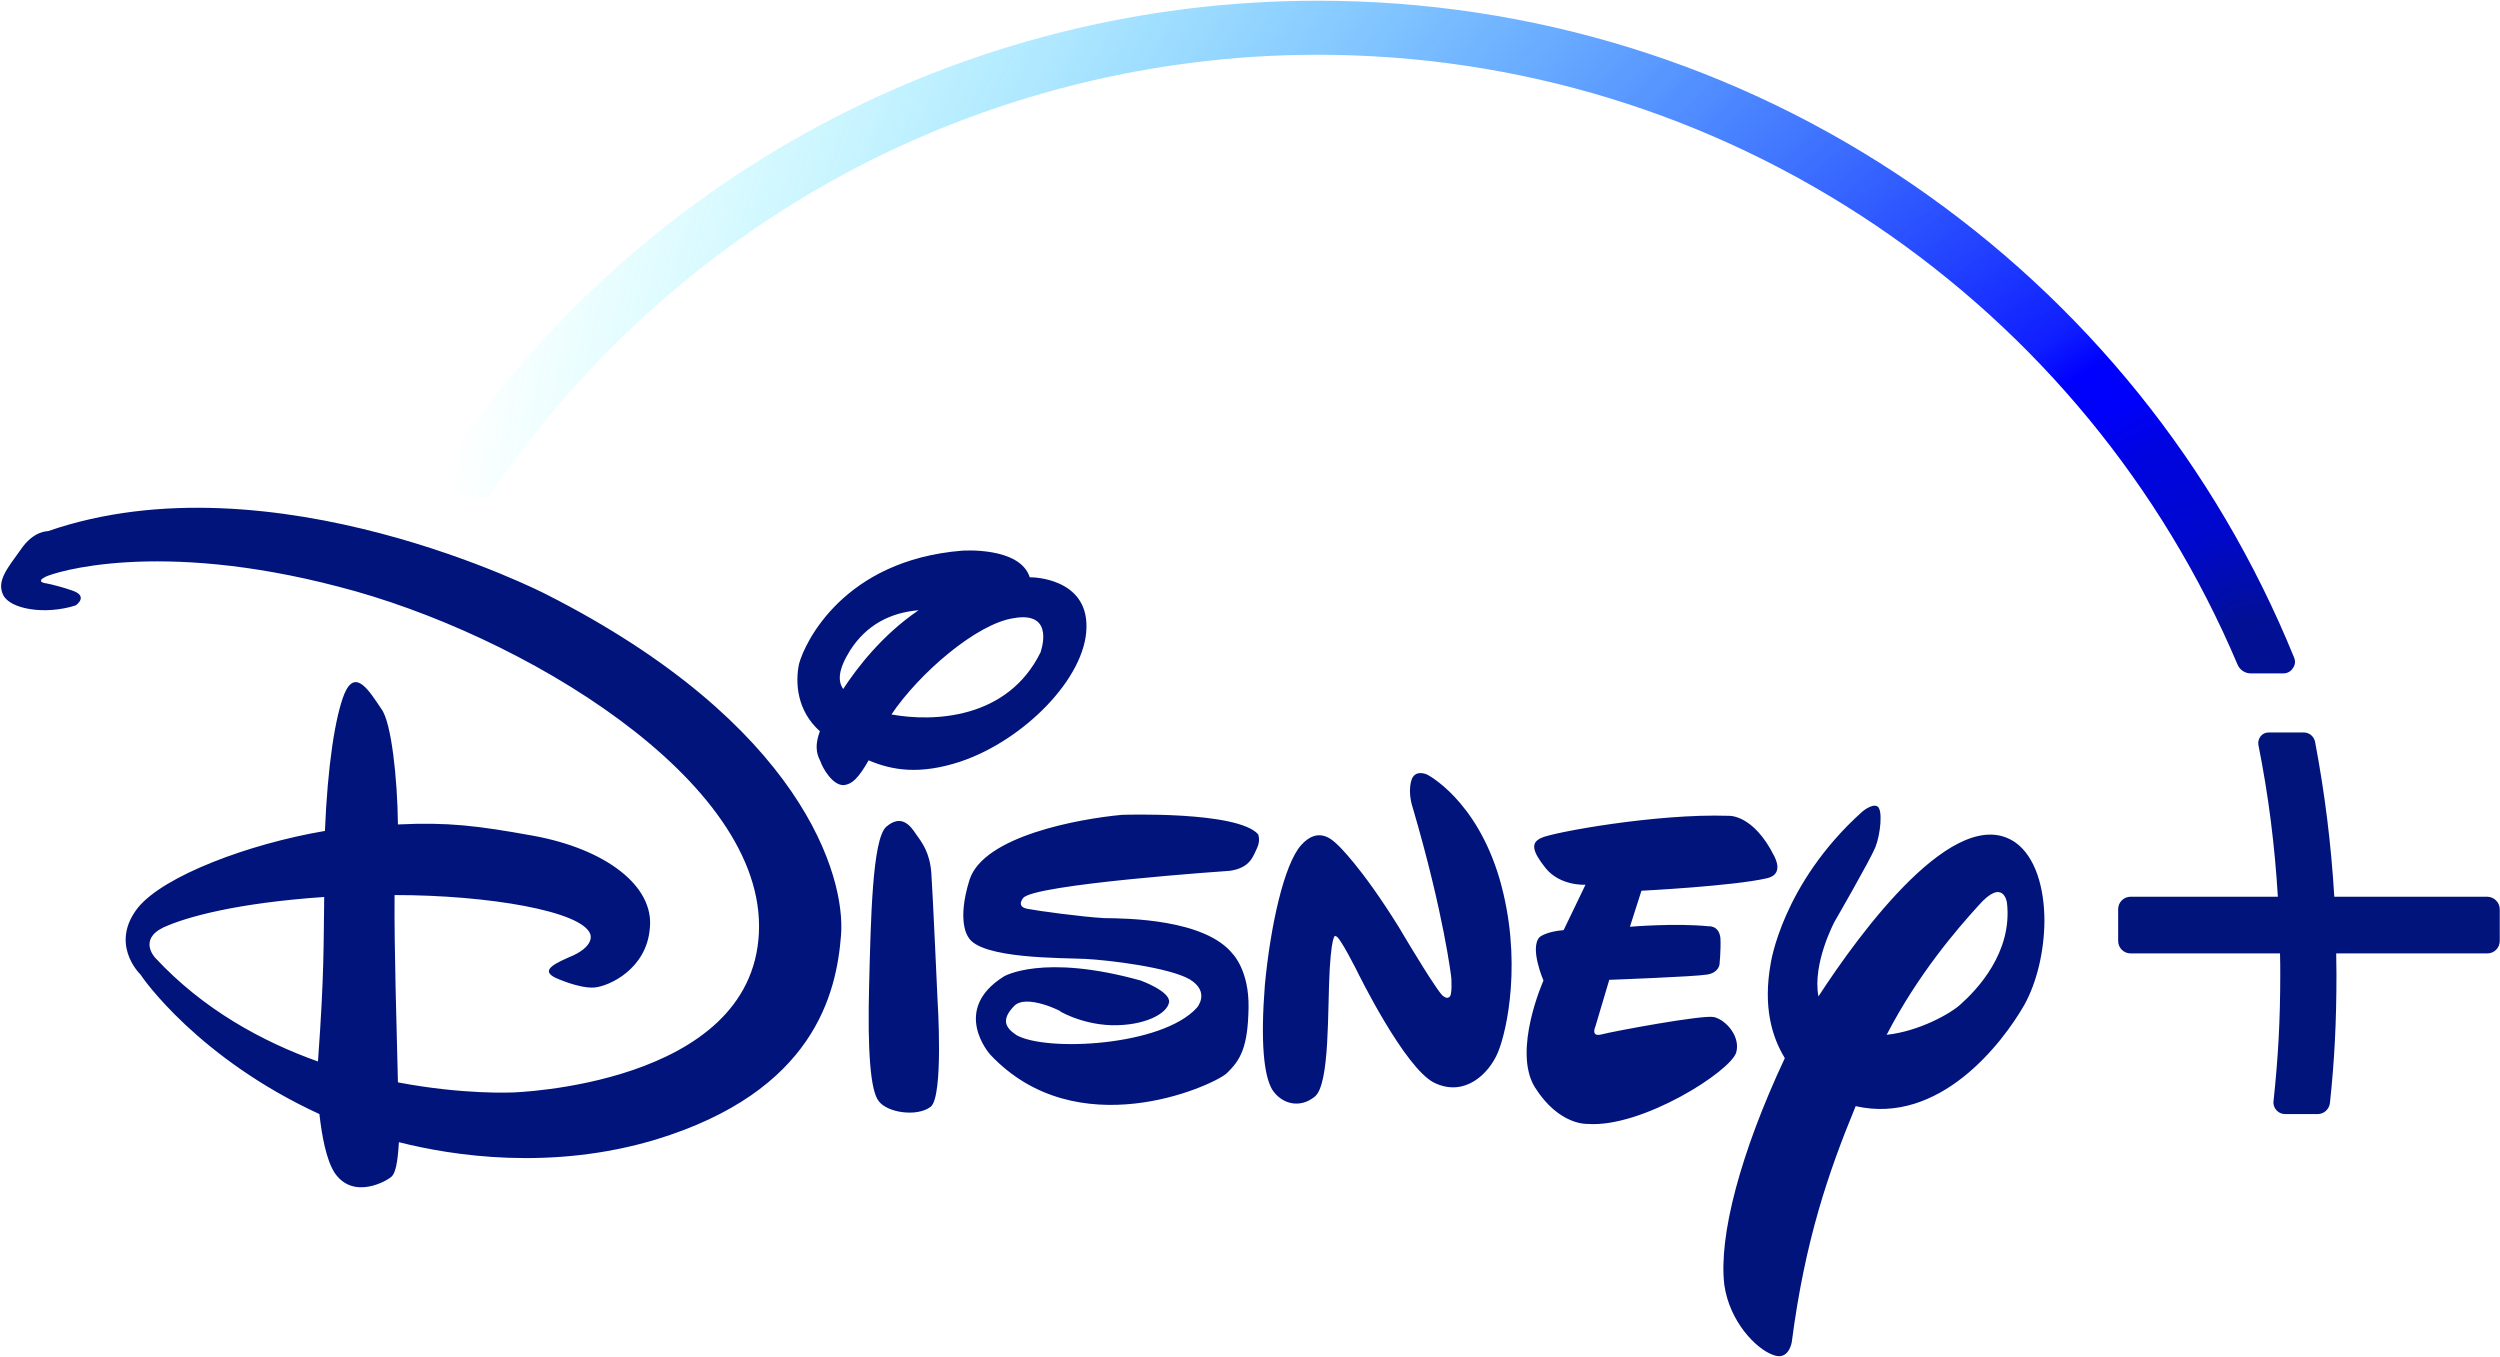
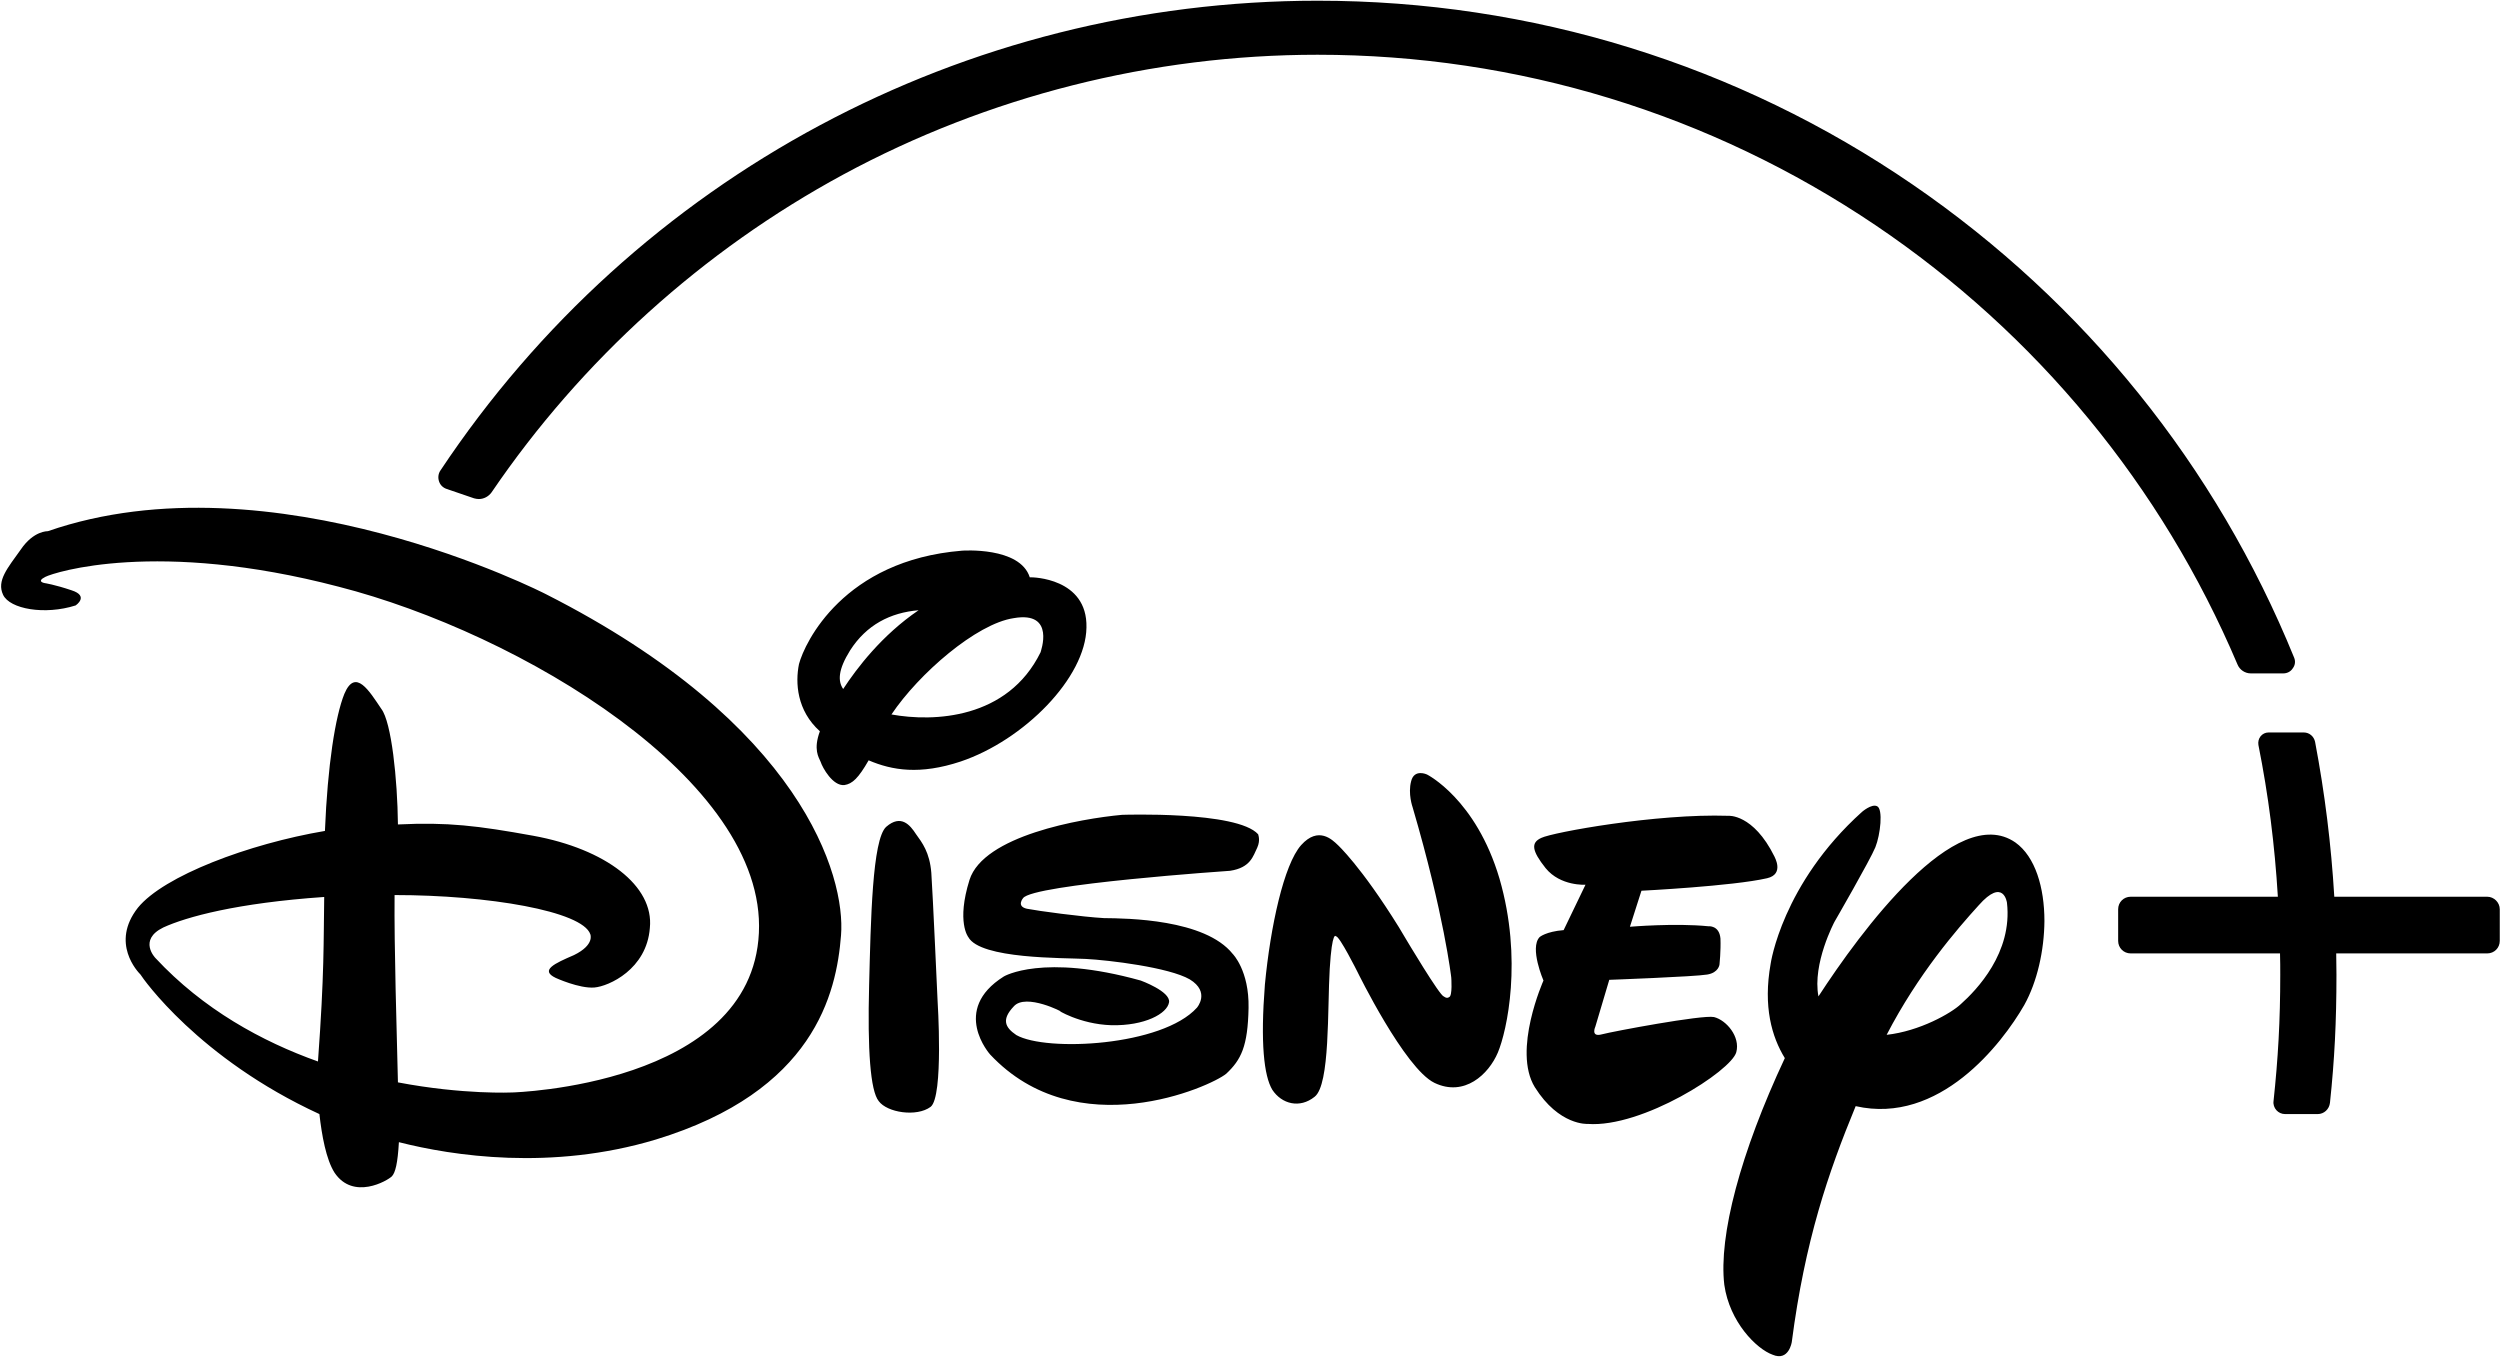
- <svg xmlns="http://www.w3.org/2000/svg" width="1041px" height="565px" viewBox="0 0 1041 565" version="1.1">
-   <g id="Layer_1">
-     <g id="group">
-       <g id="group-1">
-         <g id="group-2">
-           <path id="Path" d="M735.8 365.7 C721.4 369 683.5 370.9 683.5 370.9 L678.7 385.9 C678.7 385.9 697.6 384.3 711.4 385.7 711.4 385.7 715.9 385.2 716.4 390.8 716.6 396 716 401.6 716 401.6 716 401.6 715.7 405 710.9 405.8 705.7 406.7 670.1 408 670.1 408 L664.3 427.5 C664.3 427.5 662.2 432 667 430.7 671.5 429.5 708.8 422.5 713.7 423.5 718.9 424.8 724.7 431.7 723 438.1 721 445.9 683.8 469.7 661.1 468 661.1 468 649.2 468.8 639.1 452.7 629.7 437.4 642.7 408.3 642.7 408.3 642.7 408.3 636.8 394.7 641.1 390.2 641.1 390.2 643.7 387.9 651.1 387.3 L660.2 368.4 C660.2 368.4 649.8 369.1 643.6 361.5 637.8 354.2 637.4 350.9 641.8 348.9 646.5 346.6 689.8 338.7 719.6 339.7 719.6 339.7 730 338.7 738.9 356.7 738.8 356.7 743.2 364 735.8 365.7 Z M623.7 438.3 C619.9 447.3 609.8 456.9 597.3 450.9 584.9 444.9 565.2 404.6 565.2 404.6 565.2 404.6 557.7 389.6 556.3 389.9 556.3 389.9 554.7 387 553.7 403.4 552.7 419.8 553.9 451.7 547.4 456.7 541.2 461.7 533.7 459.7 529.8 453.8 526.3 448 524.8 434.2 526.7 410 529 385.8 534.6 360 541.8 351.9 549 343.9 554.8 349.7 557 351.8 557 351.8 566.6 360.5 582.5 386.1 L585.3 390.8 C585.3 390.8 599.7 415 601.2 414.9 601.2 414.9 602.4 416 603.4 415.2 604.9 414.8 604.3 407 604.3 407 604.3 407 601.3 380.7 588.2 336.1 588.2 336.1 586.2 330.5 587.6 325.3 588.9 320 594.2 322.5 594.2 322.5 594.2 322.5 614.6 332.7 624.4 365.9 634.1 399.4 627.5 429.3 623.7 438.3 Z M523.5 353 C521.8 356.4 520.8 361.3 512.2 362.6 512.2 362.6 429.9 368.2 426 374 426 374 423.1 377.4 427.6 378.4 432.1 379.3 450.7 381.8 459.7 382.3 469.3 382.4 501.7 382.7 513.3 397.2 513.3 397.2 520.2 404.1 519.9 419.7 519.6 435.7 516.8 441.3 510.6 447.1 504.1 452.5 448.3 477.5 412.3 439.1 412.3 439.1 395.7 420.6 418 406.6 418 406.6 434.1 396.9 475 408.3 475 408.3 487.4 412.8 486.8 417.3 486.1 422.1 476.6 427.2 462.8 426.9 449.4 426.5 439.6 420.1 441.5 421.1 443.3 421.8 427.1 413.3 422.1 419.1 417.1 424.4 418.3 427.7 423.2 431 435.7 438.1 484 435.6 498.4 419.6 498.4 419.6 504.1 413.1 495.4 407.8 486.7 402.8 461.8 399.8 452.1 399.3 442.8 398.8 408.2 399.4 403.2 390.2 403.2 390.2 398.2 384 403.7 366.4 409.5 348 449.8 340.9 467.2 339.3 467.2 339.3 515.1 337.6 523.9 347.4 523.8 347.4 525 349.7 523.5 353 Z M387.5 460.9 C381.7 465.2 369.4 463.3 365.9 458.5 362.4 454.2 361.2 437.1 361.9 410.3 362.6 383.2 363.2 349.6 369 344.3 375.2 338.9 379 343.6 381.4 347.3 384 350.9 387.1 354.9 387.8 363.4 388.4 371.9 390.4 416.5 390.4 416.5 390.4 416.5 393 456.7 387.5 460.9 Z M400 317.1 C383.1 322.7 371.5 320.8 361.7 316.6 357.4 324.1 354.9 326.4 351.6 326.9 346.8 327.4 342.5 319.7 341.7 317.2 340.9 315.3 338.6 312.1 341.4 304.5 331.8 295.9 331.1 284.3 332.7 276.5 335.1 267.5 351.3 233.3 400.6 229.3 400.6 229.3 424.7 227.5 428.8 240.4 L429.5 240.4 C429.5 240.4 452.9 240.5 452.4 261.3 452.1 282.2 426.4 308.2 400 317.1 Z M354 270.8 C349 278.8 348.8 283.6 351.1 286.9 356.8 278.2 367.2 264.5 382.5 254.1 370.7 255.1 360.8 260.2 354 270.8 Z M422.1 257.4 C406.6 259.7 382.6 280.5 371.2 297.5 388.7 300.7 419.6 299.5 433.3 271.6 433.2 271.6 439.8 254.3 422.1 257.4 Z M842.9 418.5 C833.6 434.7 807.5 468.5 772.7 460.6 761.2 488.5 751.6 516.6 746.1 558.8 746.1 558.8 744.9 567 738.1 564.1 731.4 561.7 720.2 550.5 718 535 715.6 514.6 724.7 480.1 743.2 440.6 737.8 431.8 734.1 419.2 737.3 401.3 737.3 401.3 742 368.1 775.3 338.1 775.3 338.1 779.3 334.6 781.6 335.7 784.2 336.8 783 347.6 780.9 352.8 778.8 358 763.9 383.8 763.9 383.8 763.9 383.8 754.6 401.2 757.2 414.9 774.7 388 814.5 333.7 839.2 350.8 847.5 356.7 851.3 369.6 851.3 383.5 851.2 395.8 848.3 408.8 842.9 418.5 Z M835.7 375.9 C835.7 375.9 834.3 365.2 823.9 377 814.9 386.9 798.7 405.6 785.6 430.9 799.3 429.4 812.5 421.9 816.5 418.1 823 412.3 838.1 396.7 835.7 375.9 Z M350.2 389.5 C348.3 413.7 339 454.4 273.1 474.5 229.6 487.6 188.5 481.3 166.1 475.6 165.6 484.5 164.6 488.3 163.2 489.8 161.3 491.7 147.1 499.9 139.3 488.3 135.8 482.8 134 472.8 133 463.9 82.6 440.7 59.4 407.3 58.5 405.8 57.4 404.7 45.9 392.7 57.4 378 68.2 364.7 103.5 351.4 135.3 346 136.4 318.8 139.6 298.3 143.4 288.9 148 278 153.8 287.8 158.8 295.2 163 300.7 165.5 324.4 165.7 343.3 186.5 342.3 198.8 343.8 222 348 252.2 353.5 272.4 368.9 270.6 386.4 269.3 403.6 253.5 410.7 247.5 411.2 241.2 411.7 231.4 407.2 231.4 407.2 224.7 404 230.9 401.2 239 397.7 247.8 393.4 245.8 389 245.8 389 242.5 379.4 203.3 372.7 164.3 372.7 164.1 394.2 165.2 429.9 165.7 450.7 193 455.9 213.4 454.9 213.4 454.9 213.4 454.9 313 452.1 316 388.5 319.1 324.8 216.7 263.7 141 244.3 65.4 224.5 22.6 238.3 18.9 240.2 14.9 242.2 18.6 242.8 18.6 242.8 18.6 242.8 22.7 243.4 29.8 245.8 37.3 248.2 31.5 252.1 31.5 252.1 18.6 256.2 4.1 253.6 1.3 247.7 -1.5 241.8 3.2 236.5 8.6 228.9 14 220.9 19.9 221.2 19.9 221.2 113.4 188.8 227.3 247.4 227.3 247.4 334 301.5 352.2 364.9 350.2 389.5 Z M68 386.2 C57.4 391.4 64.7 398.9 64.7 398.9 84.6 420.3 109.1 433.7 132.4 442 135.1 405.1 134.7 392.1 135 373.5 98.6 376 77.6 381.8 68 386.2 Z" fill="#01147c" fill-opacity="1" stroke="none" />
-         </g>
-       </g>
-       <g id="group-3">
-         <g id="group-4">
-           <g id="group-5">
-             <path id="Path-1" d="M1040.9 378.6 L1040.9 391.8 C1040.9 394.7 1038.6 397 1035.7 397 L972.8 397 C972.8 400.3 972.9 403.2 972.9 405.9 972.9 425.4 972.1 441.3 970.2 459.2 969.9 461.9 967.7 463.9 965.1 463.9 L951.5 463.9 C950.1 463.9 948.8 463.3 947.9 462.3 947 461.3 946.5 459.9 946.7 458.5 948.6 440.7 949.5 425 949.5 405.9 949.5 403.1 949.5 400.2 949.4 397 L887.2 397 C884.3 397 882 394.7 882 391.8 L882 378.6 C882 375.7 884.3 373.4 887.2 373.4 L948.5 373.4 C947.2 351.9 944.6 331.2 940.4 310.2 940.2 308.9 940.5 307.6 941.3 306.6 942.1 305.6 943.3 305 944.6 305 L959.3 305 C961.6 305 963.5 306.6 964 308.9 968.1 330.6 970.7 351.7 972 373.4 L1035.7 373.4 C1038.5 373.4 1040.9 375.8 1040.9 378.6 Z" fill="#01147c" fill-opacity="1" stroke="none" />
-           </g>
-         </g>
-       </g>
-       <g id="group-6">
-         <g id="group-7">
-           <path id="Path-2" d="M200.2 204.3 L200.1 204.3 M199.4 204.4 C199.1 204.4 198.8 204.3 198.5 204.3 198.8 204.4 199.1 204.4 199.4 204.4 L199.7 204.4 C199.6 204.4 199.5 204.4 199.4 204.4 Z M199.4 204.4 C199.1 204.4 198.8 204.3 198.5 204.3 198.8 204.4 199.1 204.4 199.4 204.4 L199.7 204.4 C199.6 204.4 199.5 204.4 199.4 204.4 Z" fill="none" stroke="none" />
-           <defs>
-             <radialGradient id="radial-gradient" gradientUnits="userSpaceOnUse" cx="942.524" cy="279.896" r="760.124" fx="942.524" fy="279.896">
-               <stop offset="0.007" stop-color="#021192" stop-opacity="1" />
-               <stop offset="0.03" stop-color="#021096" stop-opacity="1" />
-               <stop offset="0.057" stop-color="#010cb4" stop-opacity="1" />
-               <stop offset="0.084" stop-color="#0008ce" stop-opacity="1" />
-               <stop offset="0.111" stop-color="#0006d7" stop-opacity="1" />
-               <stop offset="0.138" stop-color="#0004e1" stop-opacity="1" />
-               <stop offset="0.165" stop-color="#0001fa" stop-opacity="1" />
-               <stop offset="0.191" stop-color="#0000fe" stop-opacity="1" />
-               <stop offset="0.216" stop-color="#0f1eff" stop-opacity="1" />
-               <stop offset="1" stop-color="#00ffff" stop-opacity="0" />
-             </radialGradient>
-           </defs>
-           <path id="Path-3" d="M955.3 273.9 C922.8 194 867.9 125.9 796.5 76.9 723.4 26.8 637.7 0.3 548.7 0.3 401.5 0.3 264.9 73.4 183.4 195.9 182.5 197.2 182.3 198.9 182.8 200.4 183.3 202 184.5 203.1 186 203.6 L197.4 207.5 C198.1 207.7 198.8 207.8 199.4 207.8 201.5 207.8 203.5 206.7 204.7 205 242.1 150 292.7 104.3 351.1 72.7 411.4 40.1 479.7 22.8 548.6 22.8 631.9 22.8 712.2 47.4 781 93.8 848.1 139.1 900.2 202.4 931.7 276.7 932.6 278.9 934.8 280.4 937.2 280.4 L950.8 280.4 C952.4 280.4 953.9 279.6 954.7 278.3 955.7 277 955.9 275.4 955.3 273.9 Z M199.4 204.4 C199.1 204.4 198.8 204.3 198.5 204.2 198.8 204.3 199.1 204.4 199.4 204.4 L199.6 204.4 C199.6 204.4 199.5 204.4 199.4 204.4 Z M934.4 278.6 C934.7 278.8 935 279 935.3 279.1 935 278.9 934.7 278.8 934.4 278.6 Z" fill-opacity="1" fill="url(#radial-gradient)" stroke="none" />
-         </g>
-       </g>
-     </g>
-   </g>
+ <svg xmlns="http://www.w3.org/2000/svg" viewBox="0 0 1041 565">
+   <path fill-rule="nonzero" d="M735.8 365.7 C721.4 369 683.5 370.9 683.5 370.9 L678.7 385.9 C678.7 385.9 697.6 384.3 711.4 385.7 711.4 385.7 715.9 385.2 716.4 390.8 716.6 396 716 401.6 716 401.6 716 401.6 715.7 405 710.9 405.8 705.7 406.7 670.1 408 670.1 408 L664.3 427.5 C664.3 427.5 662.2 432 667 430.7 671.5 429.5 708.8 422.5 713.7 423.5 718.9 424.8 724.7 431.7 723 438.1 721 445.9 683.8 469.7 661.1 468 661.1 468 649.2 468.8 639.1 452.7 629.7 437.4 642.7 408.3 642.7 408.3 642.7 408.3 636.8 394.7 641.1 390.2 641.1 390.2 643.7 387.9 651.1 387.3 L660.2 368.4 C660.2 368.4 649.8 369.1 643.6 361.5 637.8 354.2 637.4 350.9 641.8 348.9 646.5 346.6 689.8 338.7 719.6 339.7 719.6 339.7 730 338.7 738.9 356.7 738.8 356.7 743.2 364 735.8 365.7 Z M623.7 438.3 C619.9 447.3 609.8 456.9 597.3 450.9 584.9 444.9 565.2 404.6 565.2 404.6 565.2 404.6 557.7 389.6 556.3 389.9 556.3 389.9 554.7 387 553.7 403.4 552.7 419.8 553.9 451.7 547.4 456.7 541.2 461.7 533.7 459.7 529.8 453.8 526.3 448 524.8 434.2 526.7 410 529 385.8 534.6 360 541.8 351.9 549 343.9 554.8 349.7 557 351.8 557 351.8 566.6 360.5 582.5 386.1 L585.3 390.8 C585.3 390.8 599.7 415 601.2 414.9 601.2 414.9 602.4 416 603.4 415.2 604.9 414.8 604.3 407 604.3 407 604.3 407 601.3 380.7 588.2 336.1 588.2 336.1 586.2 330.5 587.6 325.3 588.9 320 594.2 322.5 594.2 322.5 594.2 322.5 614.6 332.7 624.4 365.9 634.1 399.4 627.5 429.3 623.7 438.3 Z M523.5 353 C521.8 356.4 520.8 361.3 512.2 362.6 512.2 362.6 429.9 368.2 426 374 426 374 423.1 377.4 427.6 378.4 432.1 379.3 450.7 381.8 459.7 382.3 469.3 382.4 501.7 382.7 513.3 397.2 513.3 397.2 520.2 404.1 519.9 419.7 519.6 435.7 516.8 441.3 510.6 447.1 504.1 452.5 448.3 477.5 412.3 439.1 412.3 439.1 395.7 420.6 418 406.6 418 406.6 434.1 396.9 475 408.3 475 408.3 487.4 412.8 486.8 417.3 486.1 422.1 476.6 427.2 462.8 426.9 449.4 426.5 439.6 420.1 441.5 421.1 443.3 421.8 427.1 413.3 422.1 419.1 417.1 424.4 418.3 427.7 423.2 431 435.7 438.1 484 435.6 498.4 419.6 498.4 419.6 504.1 413.1 495.4 407.8 486.7 402.8 461.8 399.8 452.1 399.3 442.8 398.8 408.2 399.4 403.2 390.2 403.2 390.2 398.2 384 403.7 366.4 409.5 348 449.8 340.9 467.2 339.3 467.2 339.3 515.1 337.6 523.9 347.4 523.8 347.4 525 349.7 523.5 353 Z M387.5 460.9 C381.7 465.2 369.4 463.3 365.9 458.5 362.4 454.2 361.2 437.1 361.9 410.3 362.6 383.2 363.2 349.6 369 344.3 375.2 338.9 379 343.6 381.4 347.3 384 350.9 387.1 354.9 387.8 363.4 388.4 371.9 390.4 416.5 390.4 416.5 390.4 416.5 393 456.7 387.5 460.9 Z M400 317.1 C383.1 322.7 371.5 320.8 361.7 316.6 357.4 324.1 354.9 326.4 351.6 326.9 346.8 327.4 342.5 319.7 341.7 317.2 340.9 315.3 338.6 312.1 341.4 304.5 331.8 295.9 331.1 284.3 332.7 276.5 335.1 267.5 351.3 233.3 400.6 229.3 400.6 229.3 424.7 227.5 428.8 240.4 L429.5 240.4 C429.5 240.4 452.9 240.5 452.4 261.3 452.1 282.2 426.4 308.2 400 317.1 Z M354 270.8 C349 278.8 348.8 283.6 351.1 286.9 356.8 278.2 367.2 264.5 382.5 254.1 370.7 255.1 360.8 260.2 354 270.8 Z M422.1 257.4 C406.6 259.7 382.6 280.5 371.2 297.5 388.7 300.7 419.6 299.5 433.3 271.6 433.2 271.6 439.8 254.3 422.1 257.4 Z M842.9 418.5 C833.6 434.7 807.5 468.5 772.7 460.6 761.2 488.5 751.6 516.6 746.1 558.8 746.1 558.8 744.9 567 738.1 564.1 731.4 561.7 720.2 550.5 718 535 715.6 514.6 724.7 480.1 743.2 440.6 737.8 431.8 734.1 419.2 737.3 401.3 737.3 401.3 742 368.1 775.3 338.1 775.3 338.1 779.3 334.6 781.6 335.7 784.2 336.8 783 347.6 780.9 352.8 778.8 358 763.9 383.8 763.9 383.8 763.9 383.8 754.6 401.2 757.2 414.9 774.7 388 814.5 333.7 839.2 350.8 847.5 356.7 851.3 369.6 851.3 383.5 851.2 395.8 848.3 408.8 842.9 418.5 Z M835.7 375.9 C835.7 375.9 834.3 365.2 823.9 377 814.9 386.9 798.7 405.6 785.6 430.9 799.3 429.4 812.5 421.9 816.5 418.1 823 412.3 838.1 396.7 835.7 375.9 Z M350.2 389.5 C348.3 413.7 339 454.4 273.1 474.5 229.6 487.6 188.5 481.3 166.1 475.6 165.6 484.5 164.6 488.3 163.2 489.8 161.3 491.7 147.1 499.9 139.3 488.3 135.8 482.8 134 472.8 133 463.9 82.6 440.7 59.4 407.3 58.5 405.8 57.4 404.7 45.9 392.7 57.4 378 68.2 364.7 103.5 351.4 135.3 346 136.4 318.8 139.6 298.3 143.4 288.9 148 278 153.8 287.8 158.8 295.2 163 300.7 165.5 324.4 165.7 343.3 186.5 342.3 198.8 343.8 222 348 252.2 353.5 272.4 368.9 270.6 386.4 269.3 403.6 253.5 410.7 247.5 411.2 241.2 411.7 231.4 407.2 231.4 407.2 224.7 404 230.9 401.2 239 397.7 247.8 393.4 245.8 389 245.8 389 242.5 379.4 203.3 372.7 164.3 372.7 164.1 394.2 165.2 429.9 165.7 450.7 193 455.9 213.4 454.9 213.4 454.9 213.4 454.9 313 452.1 316 388.5 319.1 324.8 216.7 263.7 141 244.3 65.4 224.5 22.6 238.3 18.9 240.2 14.9 242.2 18.6 242.8 18.6 242.8 18.6 242.8 22.7 243.4 29.8 245.8 37.3 248.2 31.5 252.1 31.5 252.1 18.6 256.2 4.1 253.6 1.3 247.7 -1.5 241.8 3.2 236.5 8.6 228.9 14 220.9 19.9 221.2 19.9 221.2 113.4 188.8 227.3 247.4 227.3 247.4 334 301.5 352.2 364.9 350.2 389.5 Z M68 386.2 C57.4 391.4 64.7 398.9 64.7 398.9 84.6 420.3 109.1 433.7 132.4 442 135.1 405.1 134.7 392.1 135 373.5 98.6 376 77.6 381.8 68 386.2 Z" />
+   <path fill-rule="nonzero" d="M1040.9 378.6 L1040.9 391.8 C1040.9 394.7 1038.6 397 1035.7 397 L972.8 397 C972.8 400.3 972.9 403.2 972.9 405.9 972.9 425.4 972.1 441.3 970.2 459.2 969.9 461.9 967.7 463.9 965.1 463.9 L951.5 463.9 C950.1 463.9 948.8 463.3 947.9 462.3 947 461.3 946.5 459.9 946.7 458.5 948.6 440.7 949.5 425 949.5 405.9 949.5 403.1 949.5 400.2 949.4 397 L887.2 397 C884.3 397 882 394.7 882 391.8 L882 378.6 C882 375.7 884.3 373.4 887.2 373.4 L948.5 373.4 C947.2 351.9 944.6 331.2 940.4 310.2 940.2 308.9 940.5 307.6 941.3 306.6 942.1 305.6 943.3 305 944.6 305 L959.3 305 C961.6 305 963.5 306.6 964 308.9 968.1 330.6 970.7 351.7 972 373.4 L1035.7 373.4 C1038.5 373.4 1040.9 375.8 1040.9 378.6 Z" />
+   <path fill-rule="nonzero" d="M955.3 273.9 C922.8 194 867.9 125.9 796.5 76.9 723.4 26.8 637.7 0.3 548.7 0.3 401.5 0.3 264.9 73.4 183.4 195.9 182.5 197.2 182.3 198.9 182.8 200.4 183.3 202 184.5 203.1 186 203.6 L197.4 207.5 C198.1 207.7 198.8 207.8 199.4 207.8 201.5 207.8 203.5 206.7 204.7 205 242.1 150 292.7 104.3 351.1 72.7 411.4 40.1 479.7 22.8 548.6 22.8 631.9 22.8 712.2 47.4 781 93.8 848.1 139.1 900.2 202.4 931.7 276.7 932.6 278.9 934.8 280.4 937.2 280.4 L950.8 280.4 C952.4 280.4 953.9 279.6 954.7 278.3 955.7 277 955.9 275.4 955.3 273.9 Z M199.4 204.4 C199.1 204.4 198.8 204.3 198.5 204.2 198.8 204.3 199.1 204.4 199.4 204.4 L199.6 204.4 C199.6 204.4 199.5 204.4 199.4 204.4 Z M934.4 278.6 C934.7 278.8 935 279 935.3 279.1 935 278.9 934.7 278.8 934.4 278.6 Z" />
</svg>
